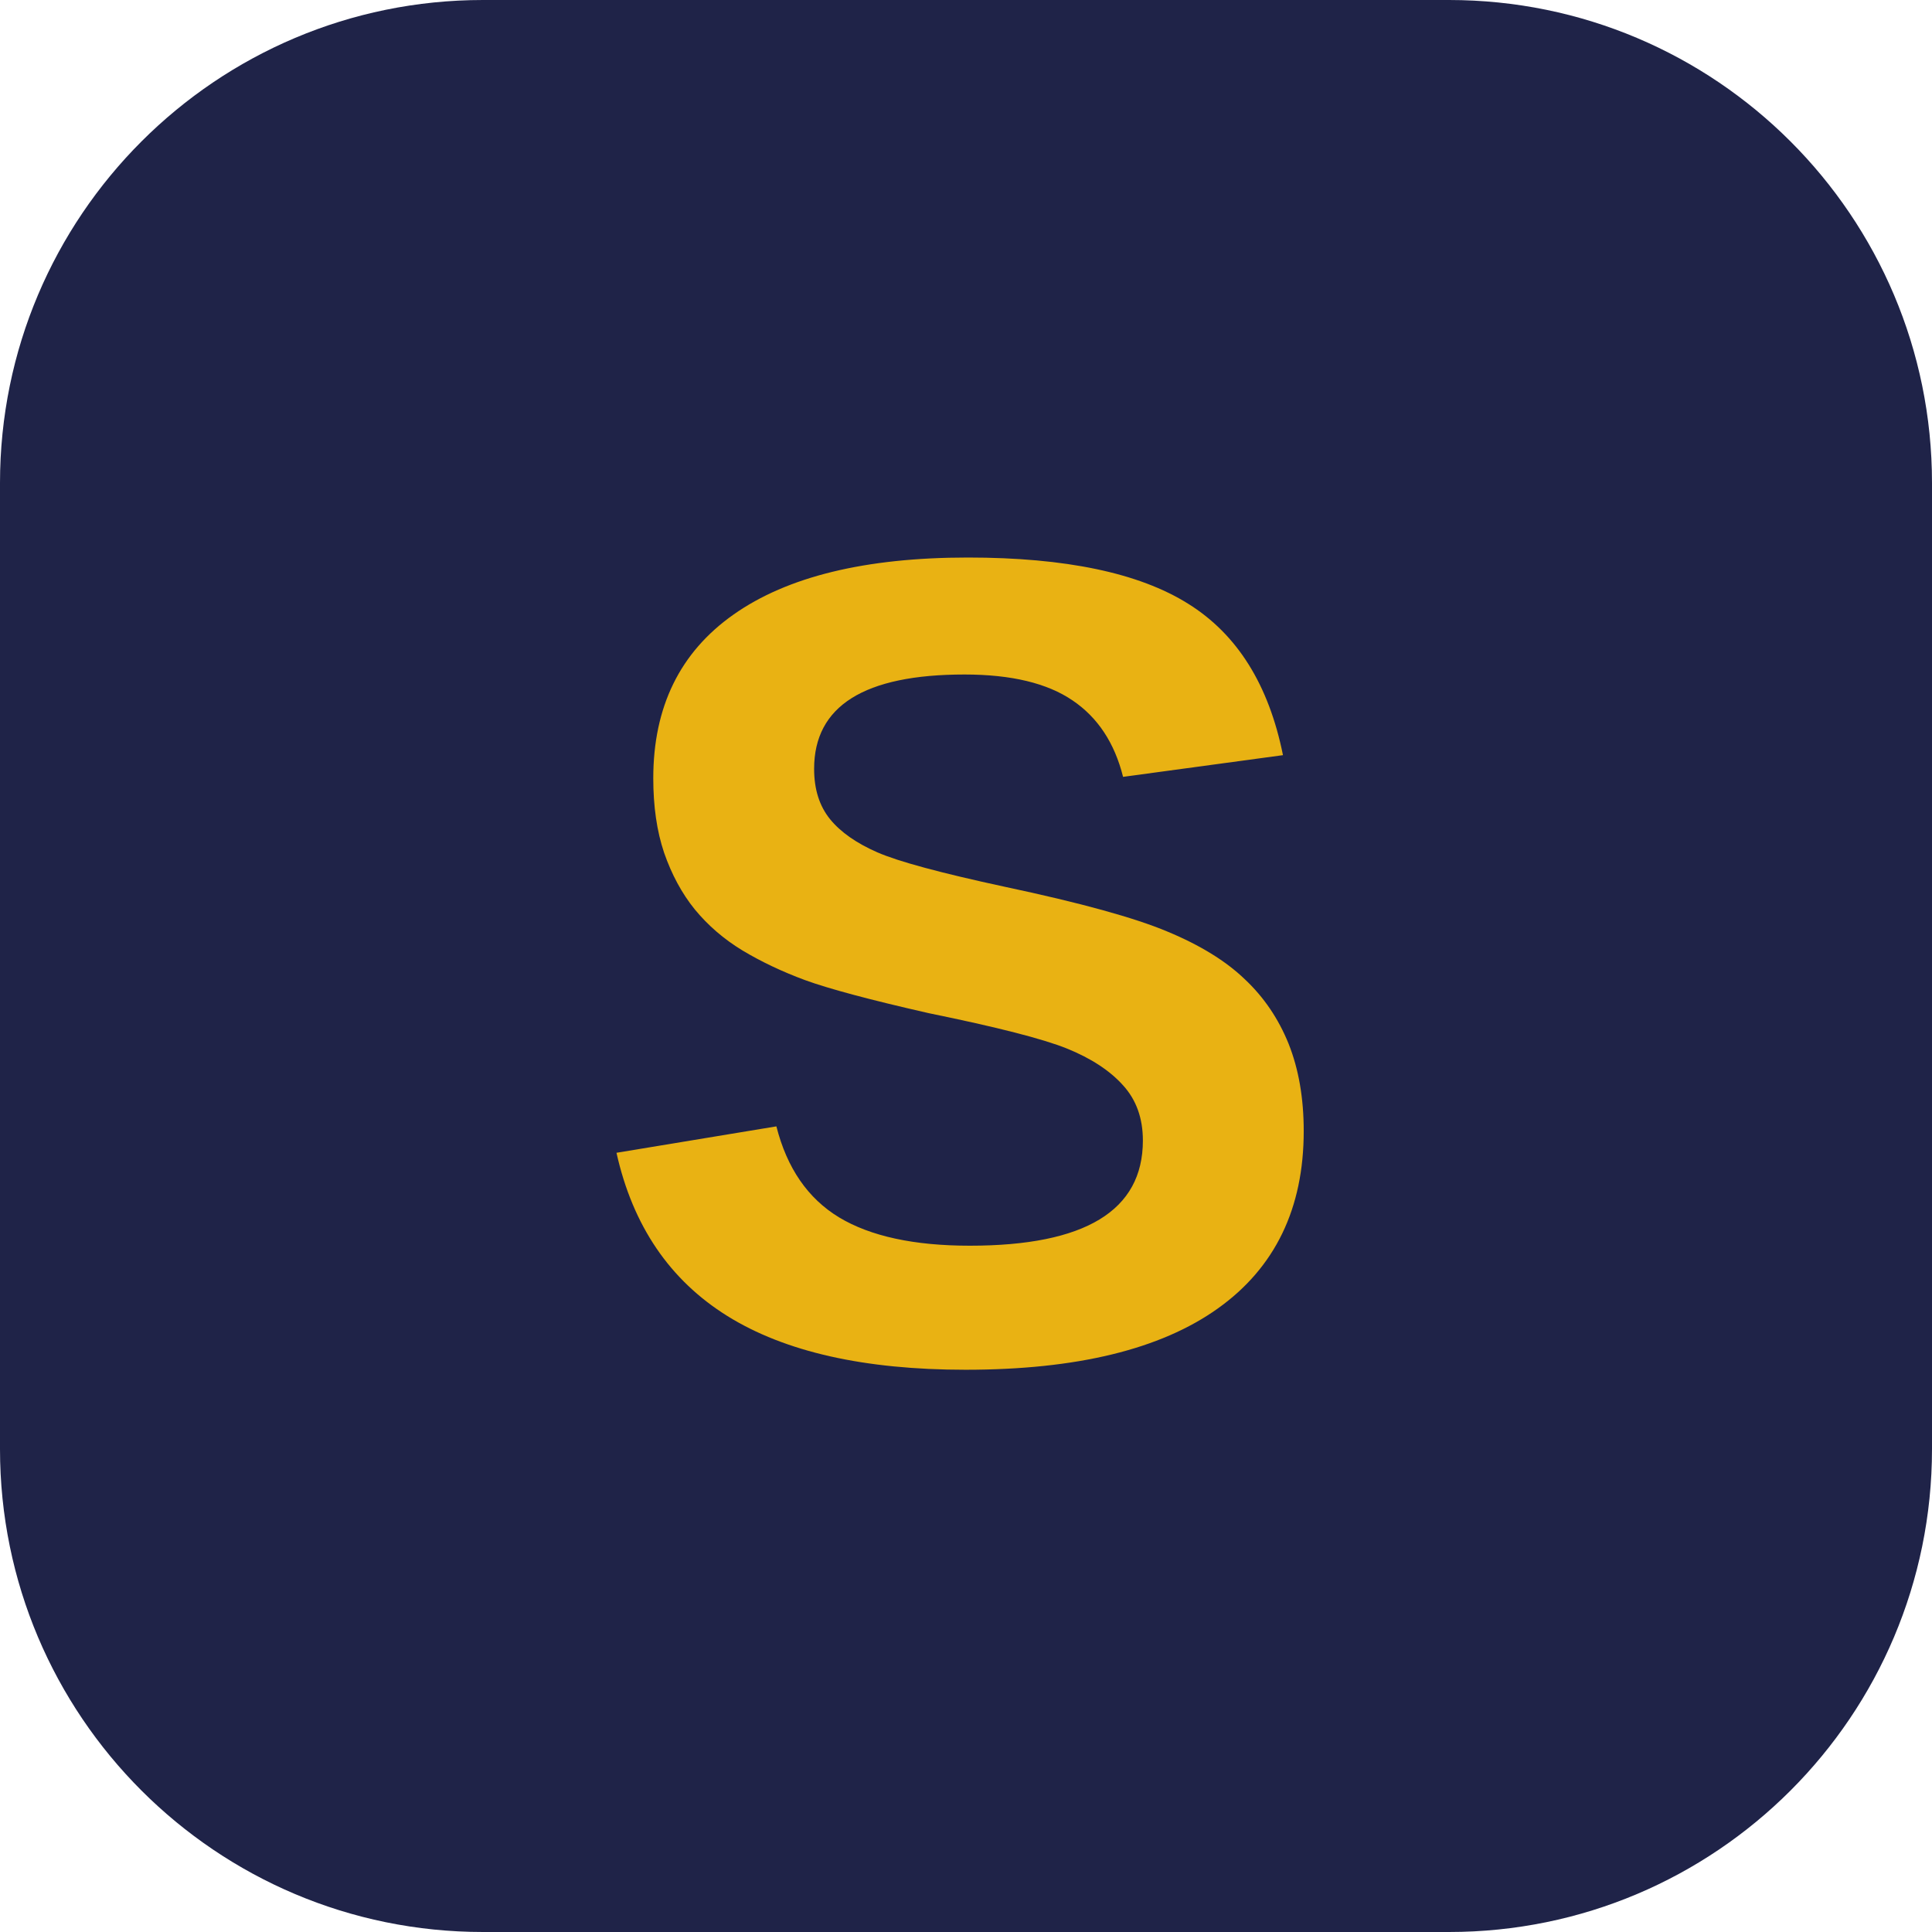
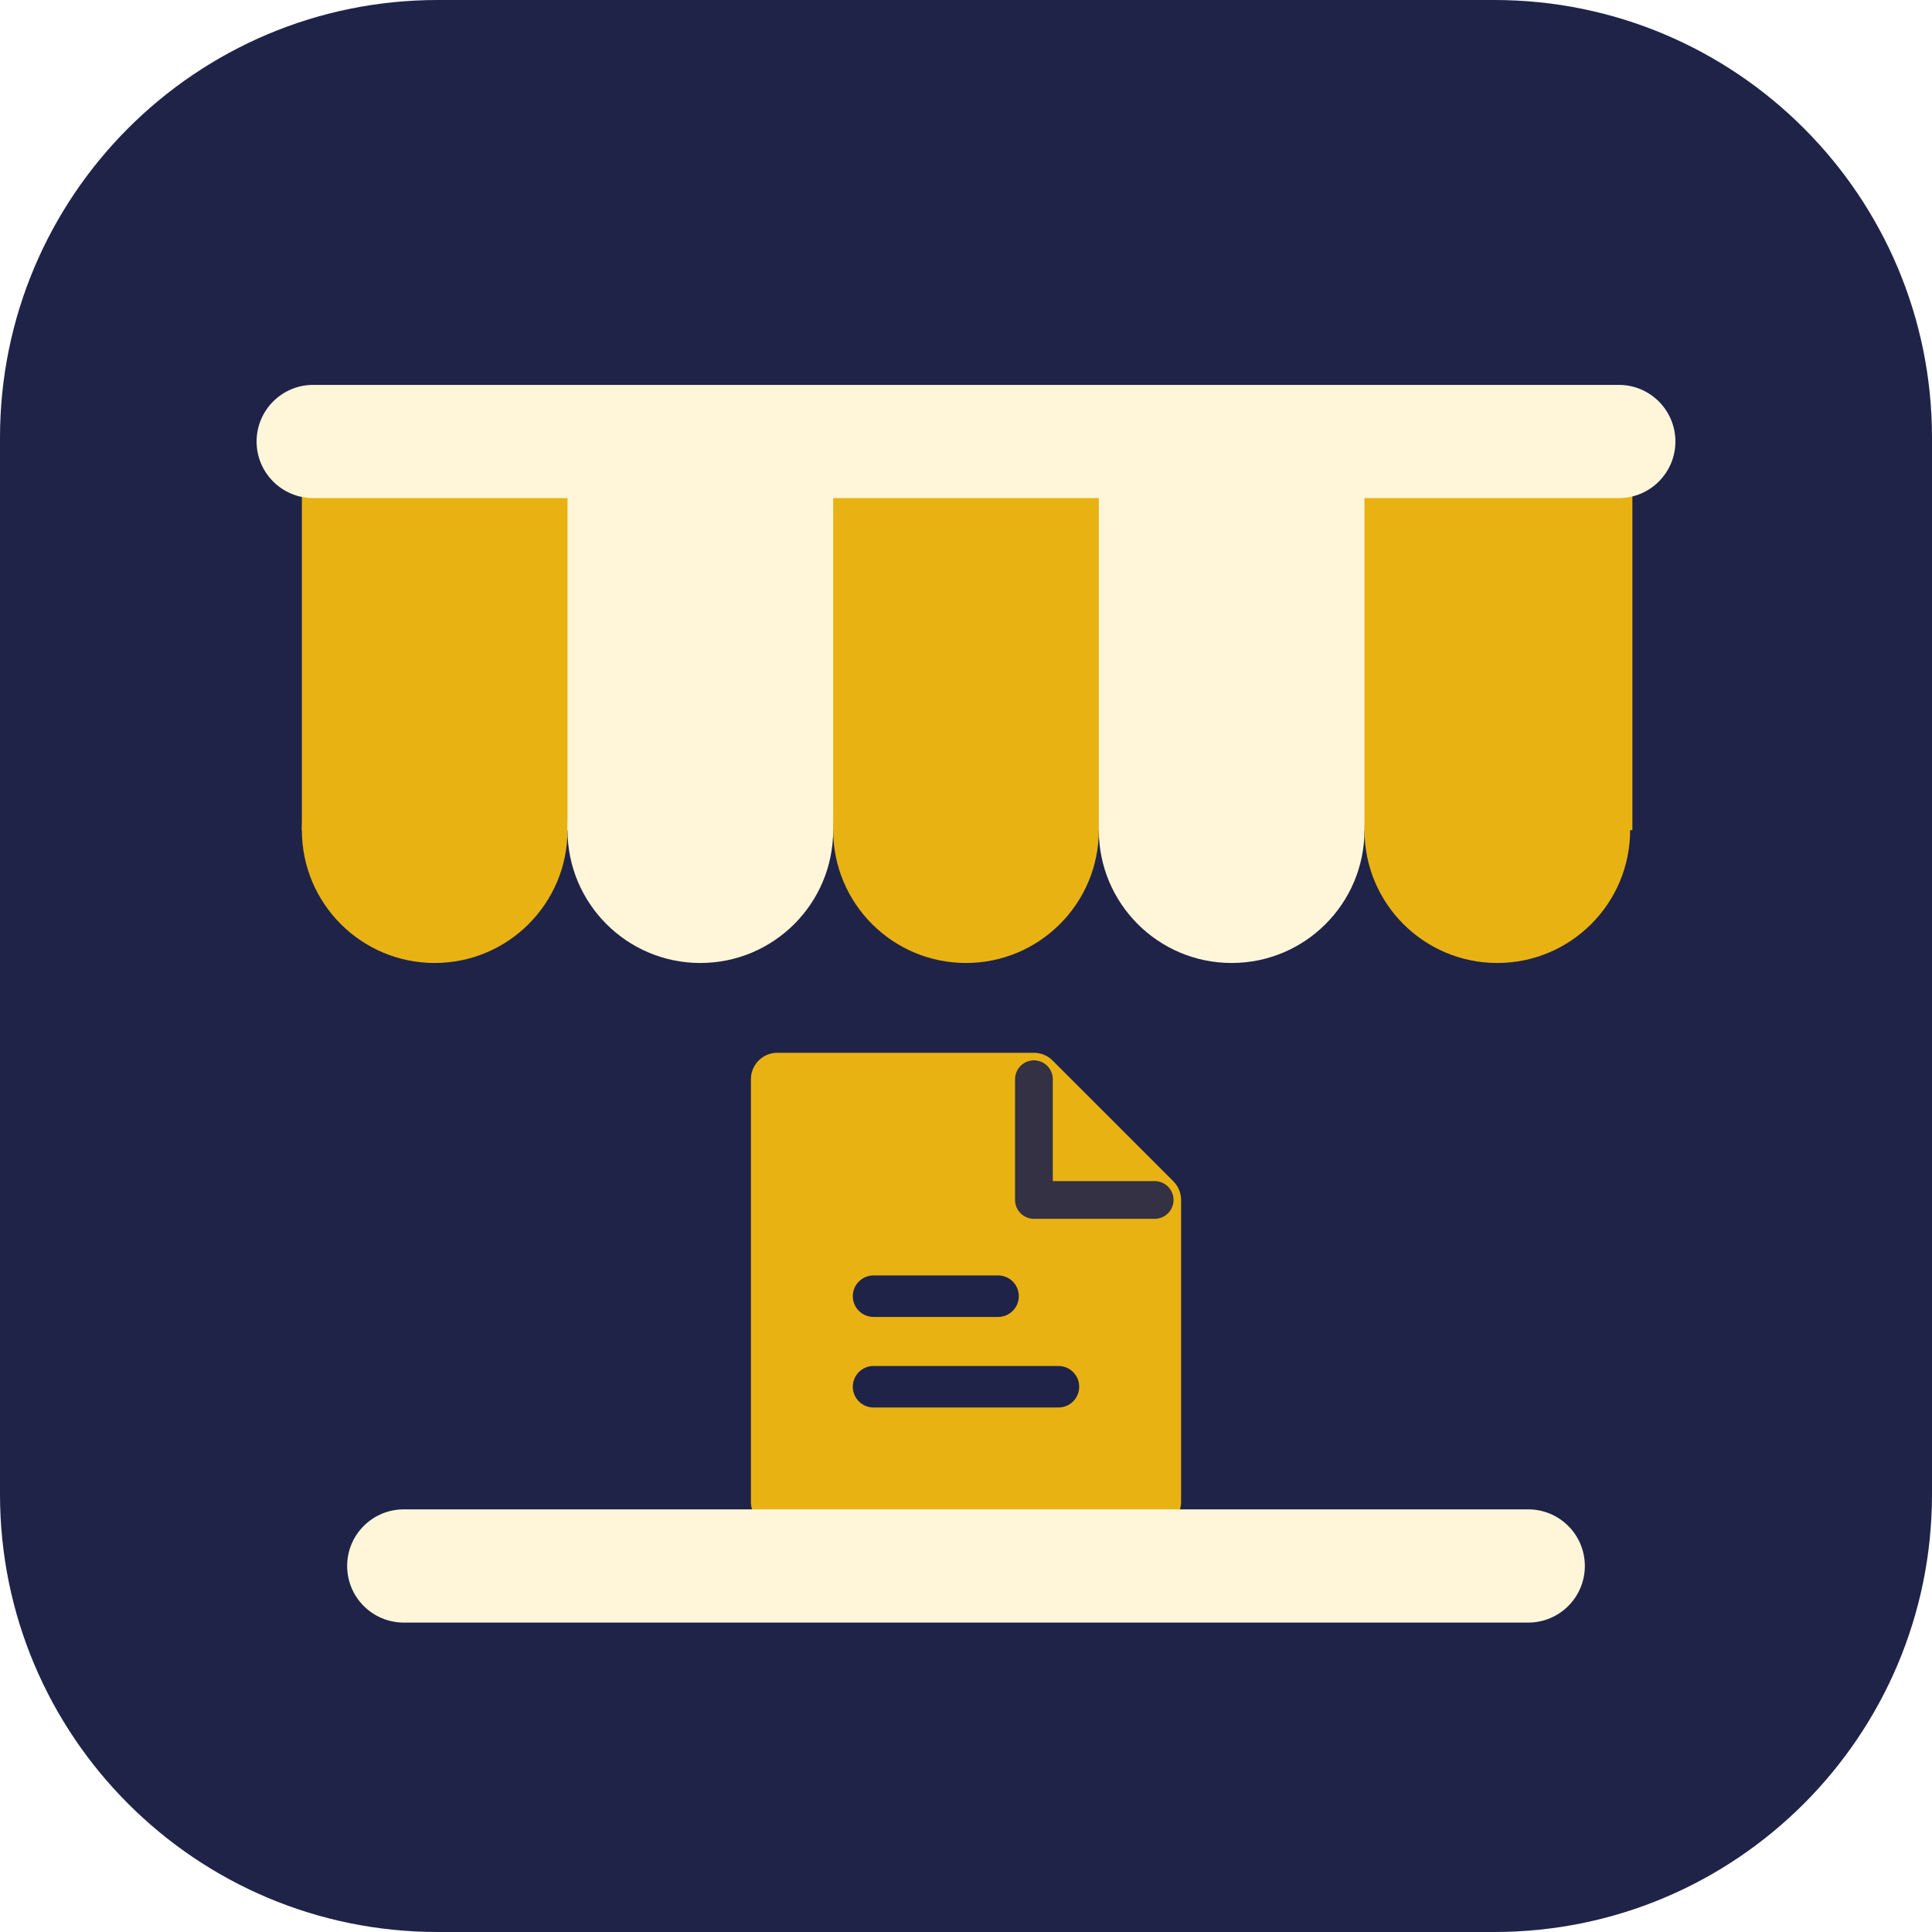
- <svg xmlns="http://www.w3.org/2000/svg" viewBox="0 0 64 64">
-   <rect width="64" height="64" rx="16" fill="#1F2348" />
-   <text x="32" y="45" font-family="Arial Black,Arial" font-weight="900" font-size="38" text-anchor="middle" fill="#E9B213">S</text>
+ <svg xmlns="http://www.w3.org/2000/svg" viewBox="0 0 512 512">
+   <rect width="512" height="512" rx="116" fill="#1F2348" />
+   <rect x="80.0" y="128" width="71.0" height="92" fill="#E9B213" />
+   <circle cx="115.2" cy="220" r="35.2" fill="#E9B213" />
+   <rect x="150.4" y="128" width="71.0" height="92" fill="#FFF6DA" />
+   <circle cx="185.6" cy="220" r="35.2" fill="#FFF6DA" />
+   <rect x="220.8" y="128" width="71.0" height="92" fill="#E9B213" />
+   <circle cx="256.0" cy="220" r="35.2" fill="#E9B213" />
+   <rect x="291.2" y="128" width="71.0" height="92" fill="#FFF6DA" />
+   <circle cx="326.4" cy="220" r="35.2" fill="#FFF6DA" />
+   <rect x="361.6" y="128" width="71.0" height="92" fill="#E9B213" />
+   <circle cx="396.8" cy="220" r="35.2" fill="#E9B213" />
+   <rect x="68" y="102" width="376" height="30" rx="15" fill="#FFF6DA" />
+   <path d="M206 286 H274 L306 318 V398 H206 Z" fill="#E9B213" stroke="#E9B213" stroke-width="14" stroke-linejoin="round" />
+   <path d="M274 286 V318 H306" fill="none" stroke="#1F2348" stroke-width="10" stroke-linejoin="round" stroke-linecap="round" opacity=".9" />
+   <rect x="226" y="338" width="44" height="11" rx="5.5" fill="#1F2348" />
+   <rect x="226" y="362" width="60" height="11" rx="5.5" fill="#1F2348" />
+   <rect x="92" y="400" width="328" height="30" rx="15" fill="#FFF6DA" />
</svg>
